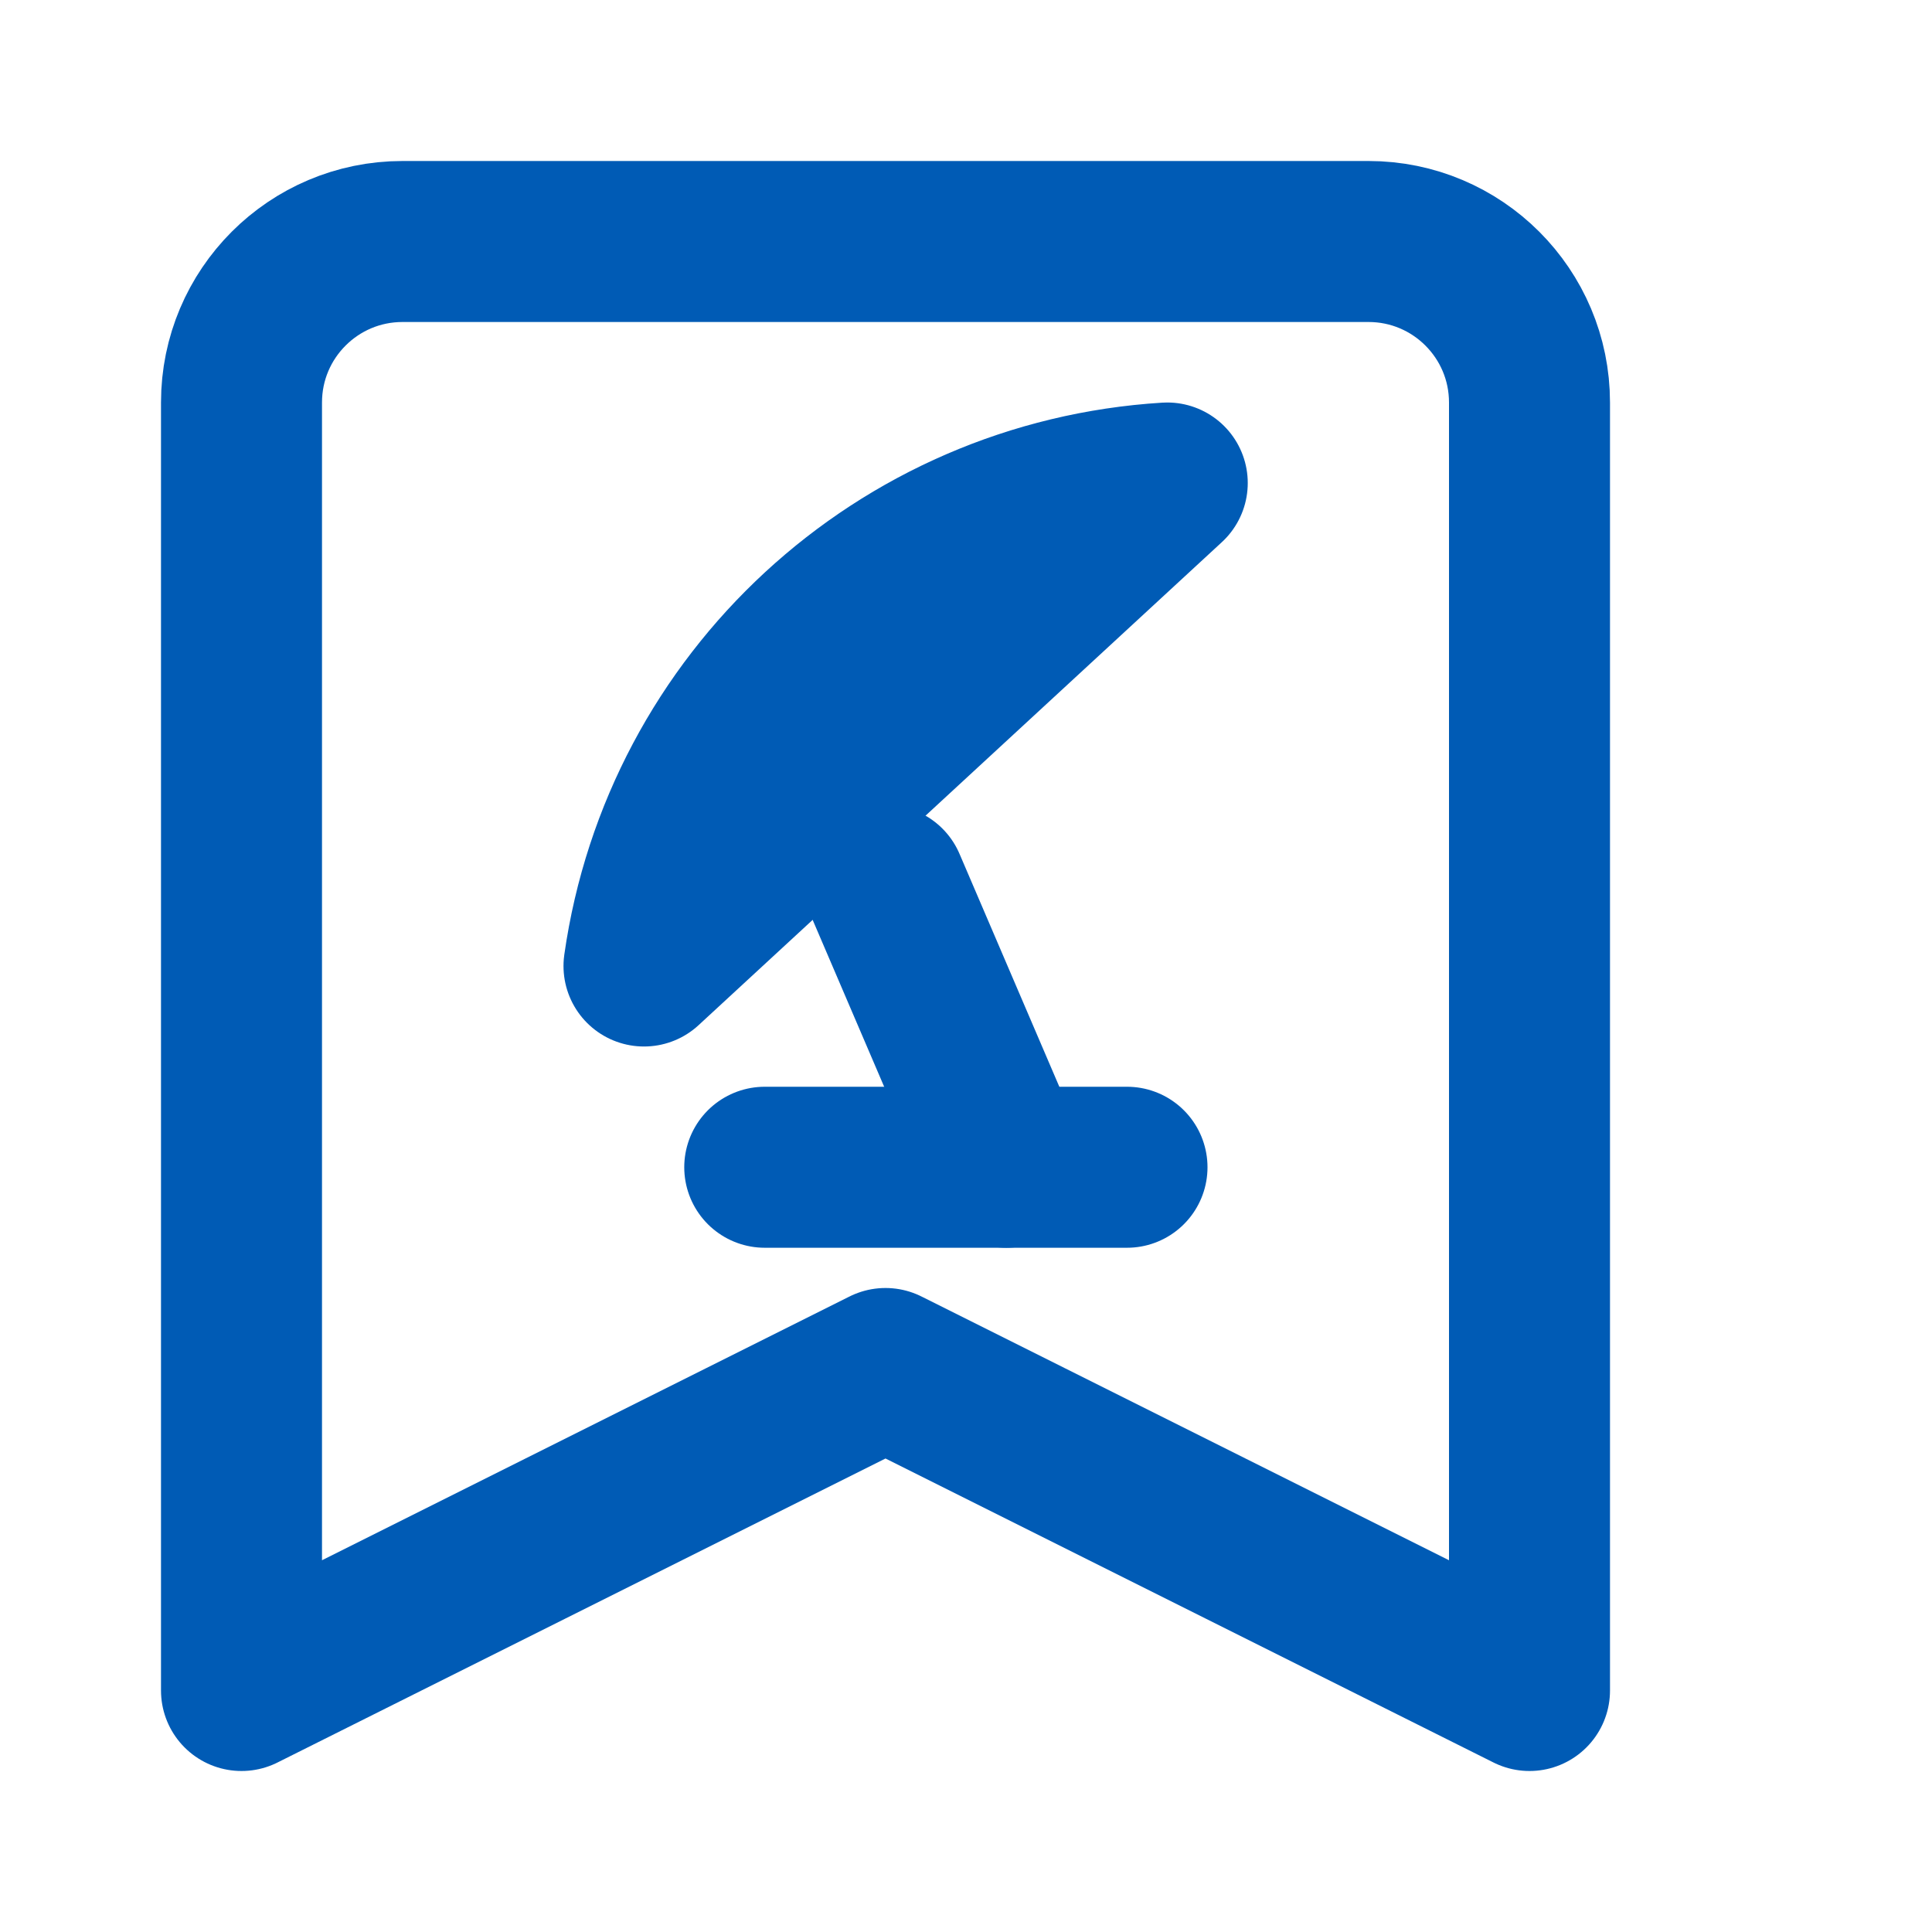
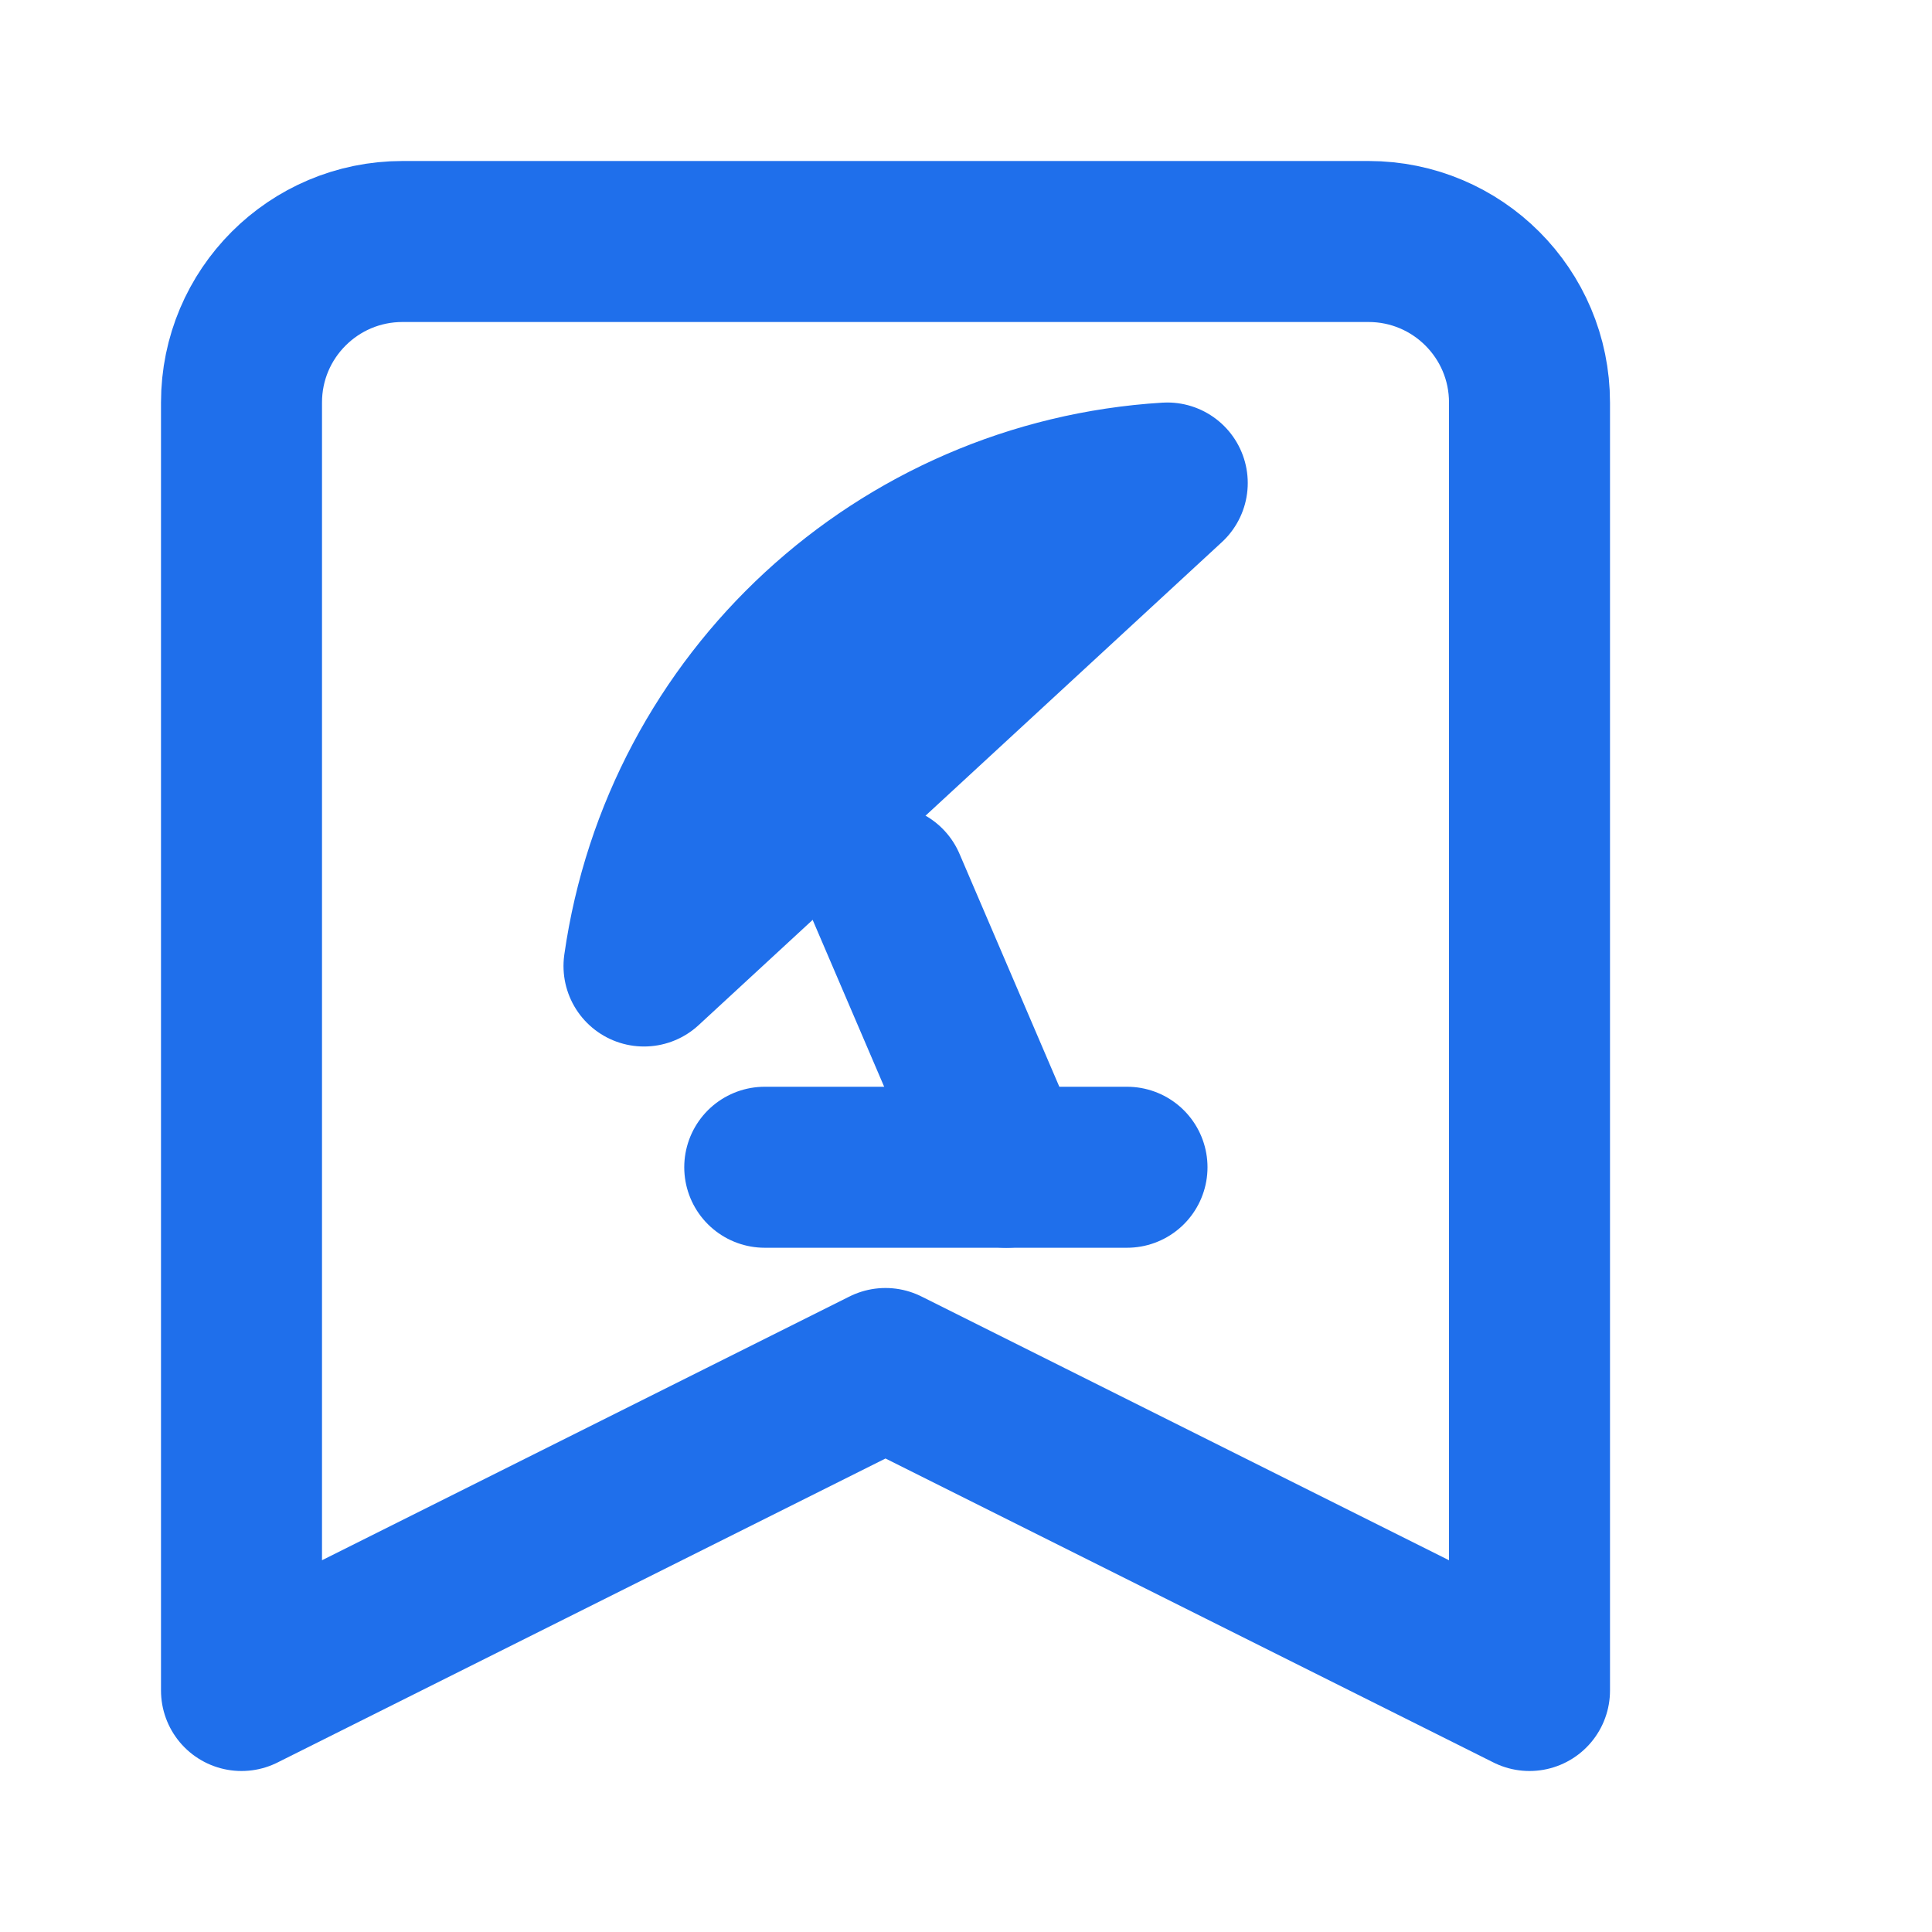
- <svg xmlns="http://www.w3.org/2000/svg" width="24" height="24" viewBox="0 0 24 24" fill="none" stroke="#005BB5" stroke-width="2" stroke-linecap="round" stroke-linejoin="round">
+ <svg xmlns="http://www.w3.org/2000/svg" width="24" height="24" viewBox="0 0 24 24" fill="none" stroke="#1f6feb" stroke-width="2" stroke-linecap="round" stroke-linejoin="round">
  <path d="M5 3h12a2 2 0 0 1 2 2v16l-8-4-8 4V5a2 2 0 0 1 2-2z" />
  <path d="M8 12A7 7 0 0 1 14.5 6z" />
  <line x1="11" y1="11" x2="12.5" y2="14.5" />
  <line x1="9.5" y1="14.5" x2="14" y2="14.5" />
</svg>
